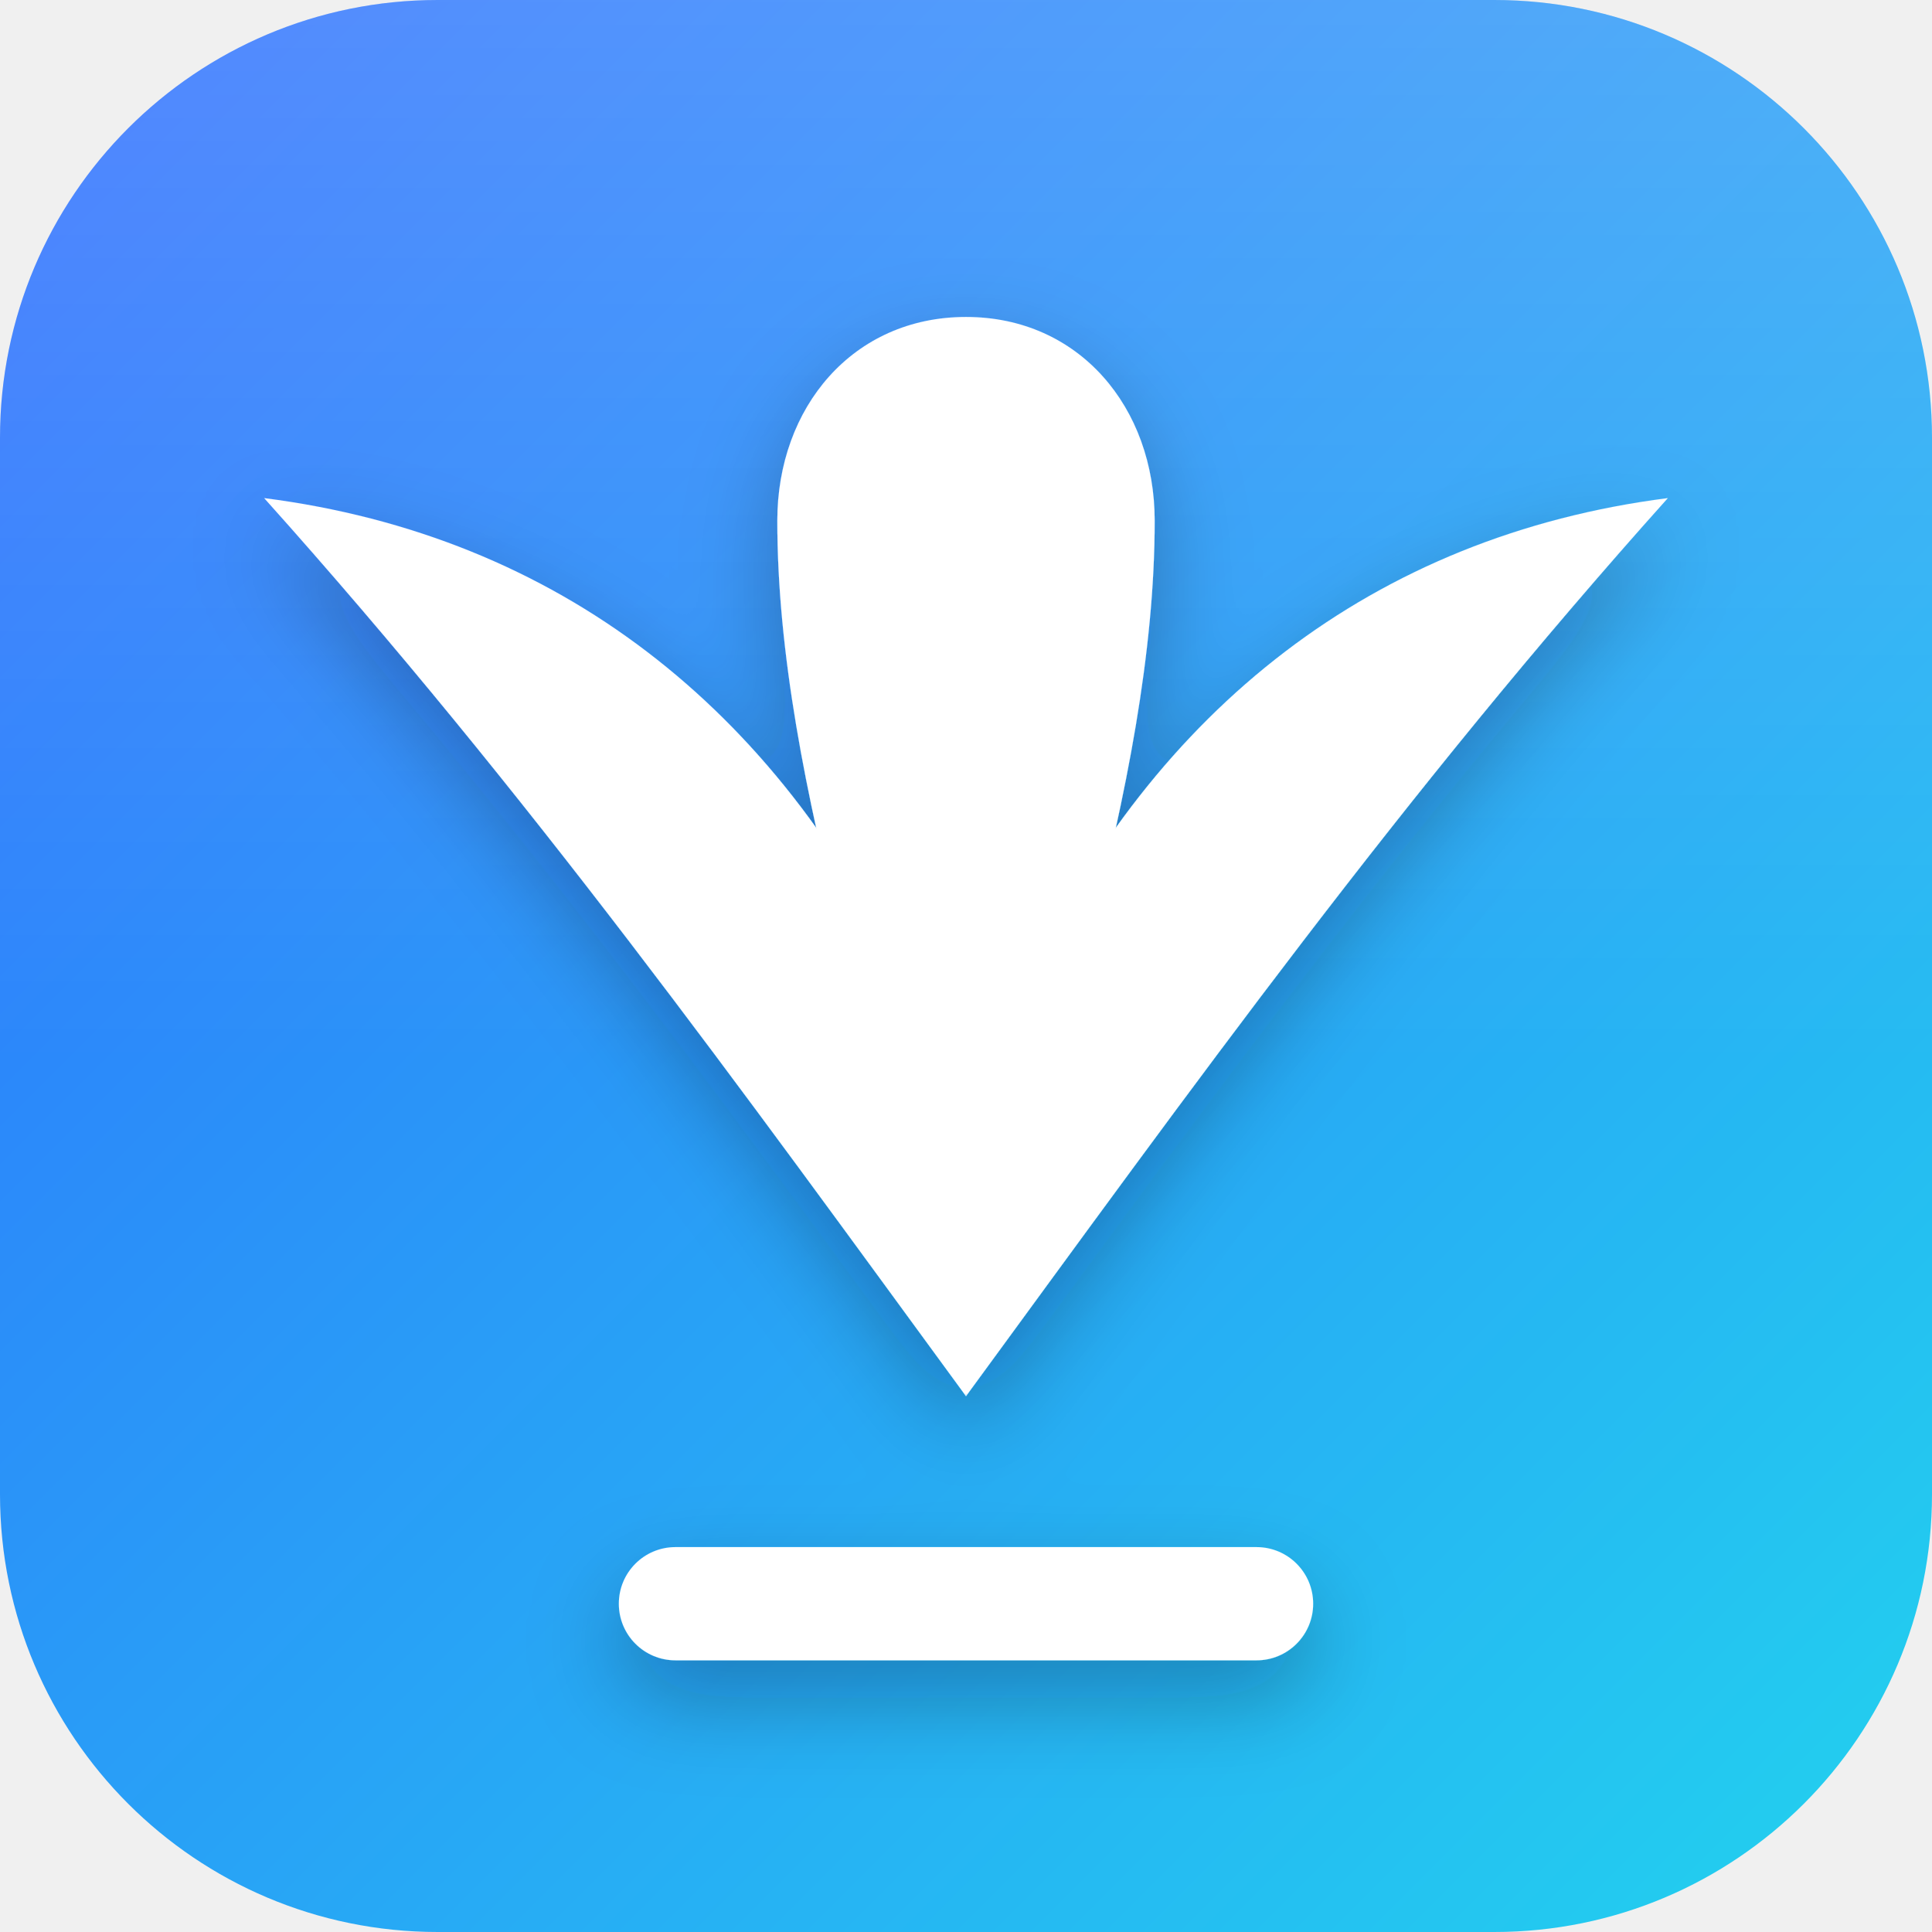
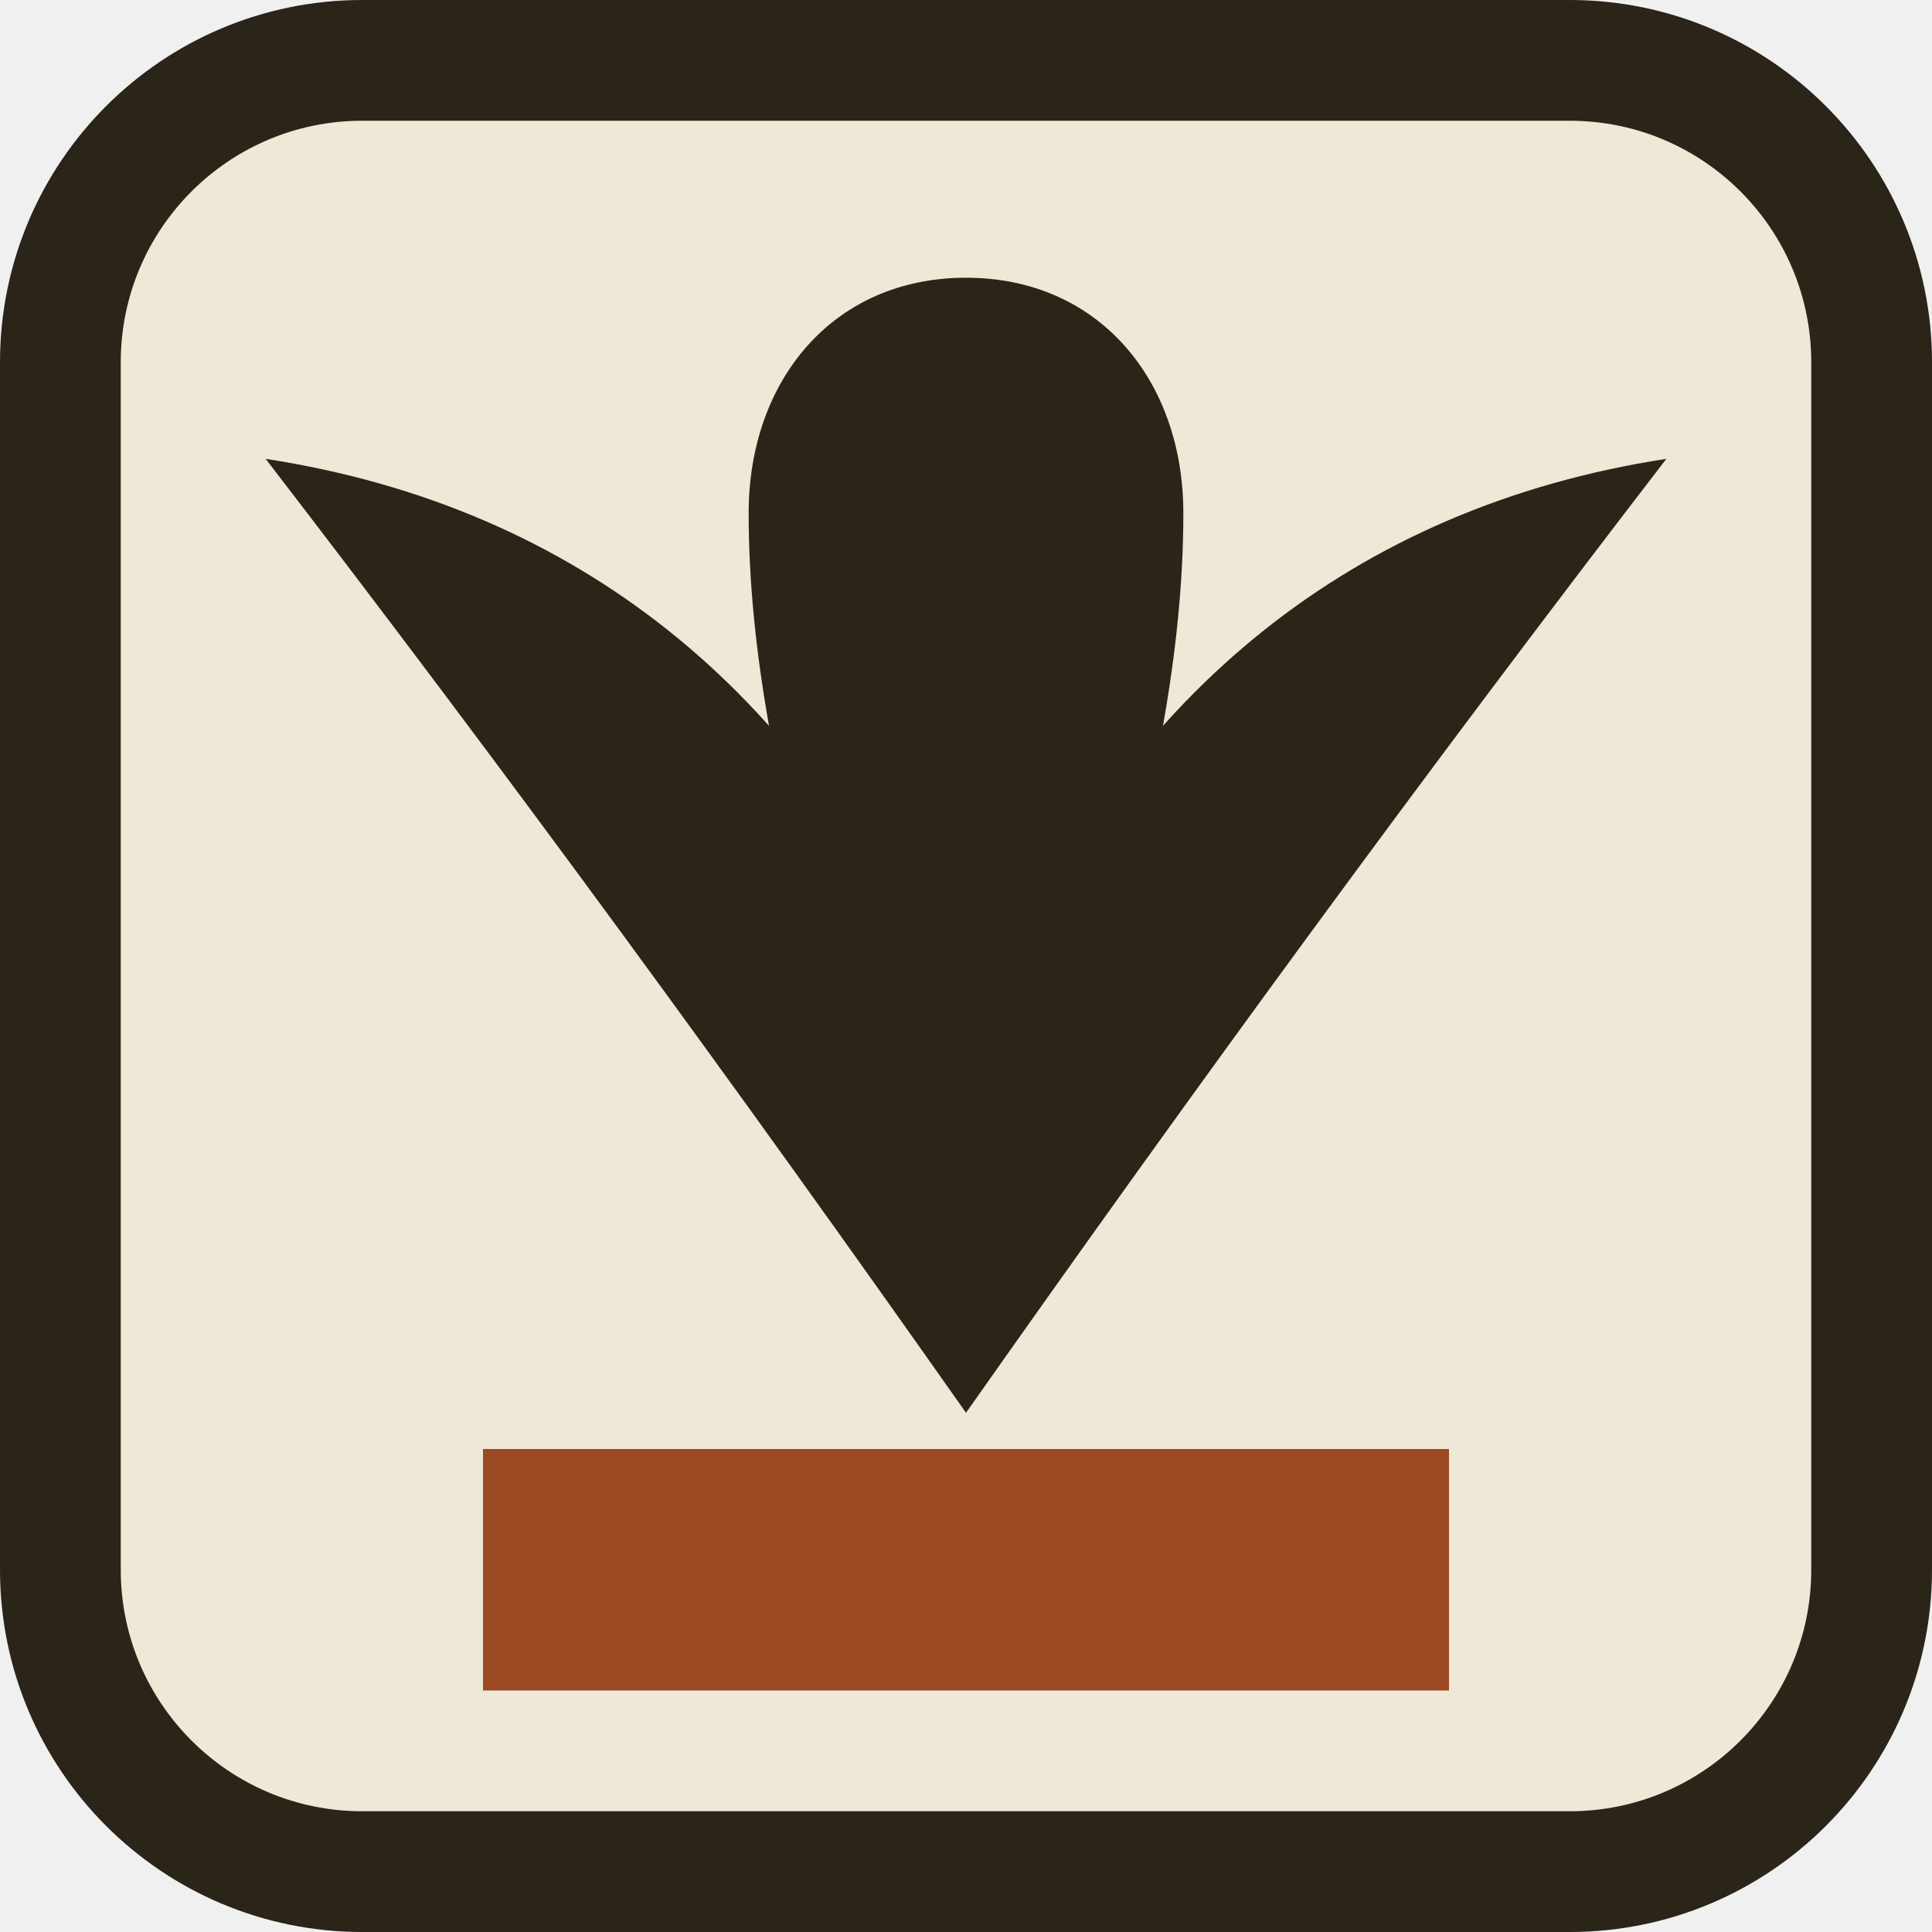
- <svg xmlns="http://www.w3.org/2000/svg" viewBox="0 0 512 512" role="img" aria-label="Peregrine">
-   <defs>
-     <linearGradient id="bg" x1="0" y1="0" x2="1" y2="1">
-       <stop offset="0" stop-color="#2F6BFF" />
-       <stop offset="1" stop-color="#22D3EE" />
-     </linearGradient>
-     <linearGradient id="shine" x1="0" y1="0" x2="0" y2="1">
-       <stop offset="0" stop-color="#FFFFFF" stop-opacity=".18" />
-       <stop offset=".55" stop-color="#FFFFFF" stop-opacity="0" />
-     </linearGradient>
-     <filter id="shadow" x="-20%" y="-20%" width="140%" height="140%">
-       <feDropShadow dx="0" dy="10" stdDeviation="12" flood-color="#0B1020" flood-opacity=".28" />
-     </filter>
-   </defs>
-   <rect width="512" height="512" rx="116" fill="url(#bg)" />
-   <rect width="512" height="512" rx="116" fill="url(#shine)" />
-   <g fill="#FFFFFF" filter="url(#shadow)">
-     <path d="M256 84c30 0 50 24 50 54 0 70-30 150-50 232-20-82-50-162-50-232 0-30 20-54 50-54z" />
-     <path d="M70 132c78 10 136 56 170 128l16 110C196 288 140 210 70 132z" />
-     <path d="M442 132c-78 10-136 56-170 128l-16 110c60-82 116-160 186-238z" />
-     <rect x="164" y="410" width="184" height="30" rx="15" />
+ <svg xmlns="http://www.w3.org/2000/svg" viewBox="0 0 32 32" role="img" aria-label="Peregrine">
+   <rect x="1" y="1" width="30" height="30" rx="5" fill="#efe8d6" stroke="#2a2419" stroke-width="2" />
+   <g fill="#2a2419">
+     <path d="M16 4.6c2.2 0 3.6 1.7 3.6 3.9 0 4.6-2 9.6-3.6 14.9-1.6-5.3-3.6-10.3-3.6-14.9 0-2.2 1.4-3.9 3.6-3.9z" />
+     <path d="M4.4 7.6c5.2.8 8.9 3.9 11 8.6l.6 7.2C12.2 18 8.4 12.8 4.4 7.6z" />
+     <path d="M27.6 7.6c-5.2.8-8.9 3.9-11 8.6l-.6 7.2c3.8-5.4 7.6-10.6 11.6-15.8z" />
  </g>
+   <rect x="8" y="24" width="16" height="4" fill="#9c4a23" />
</svg>
